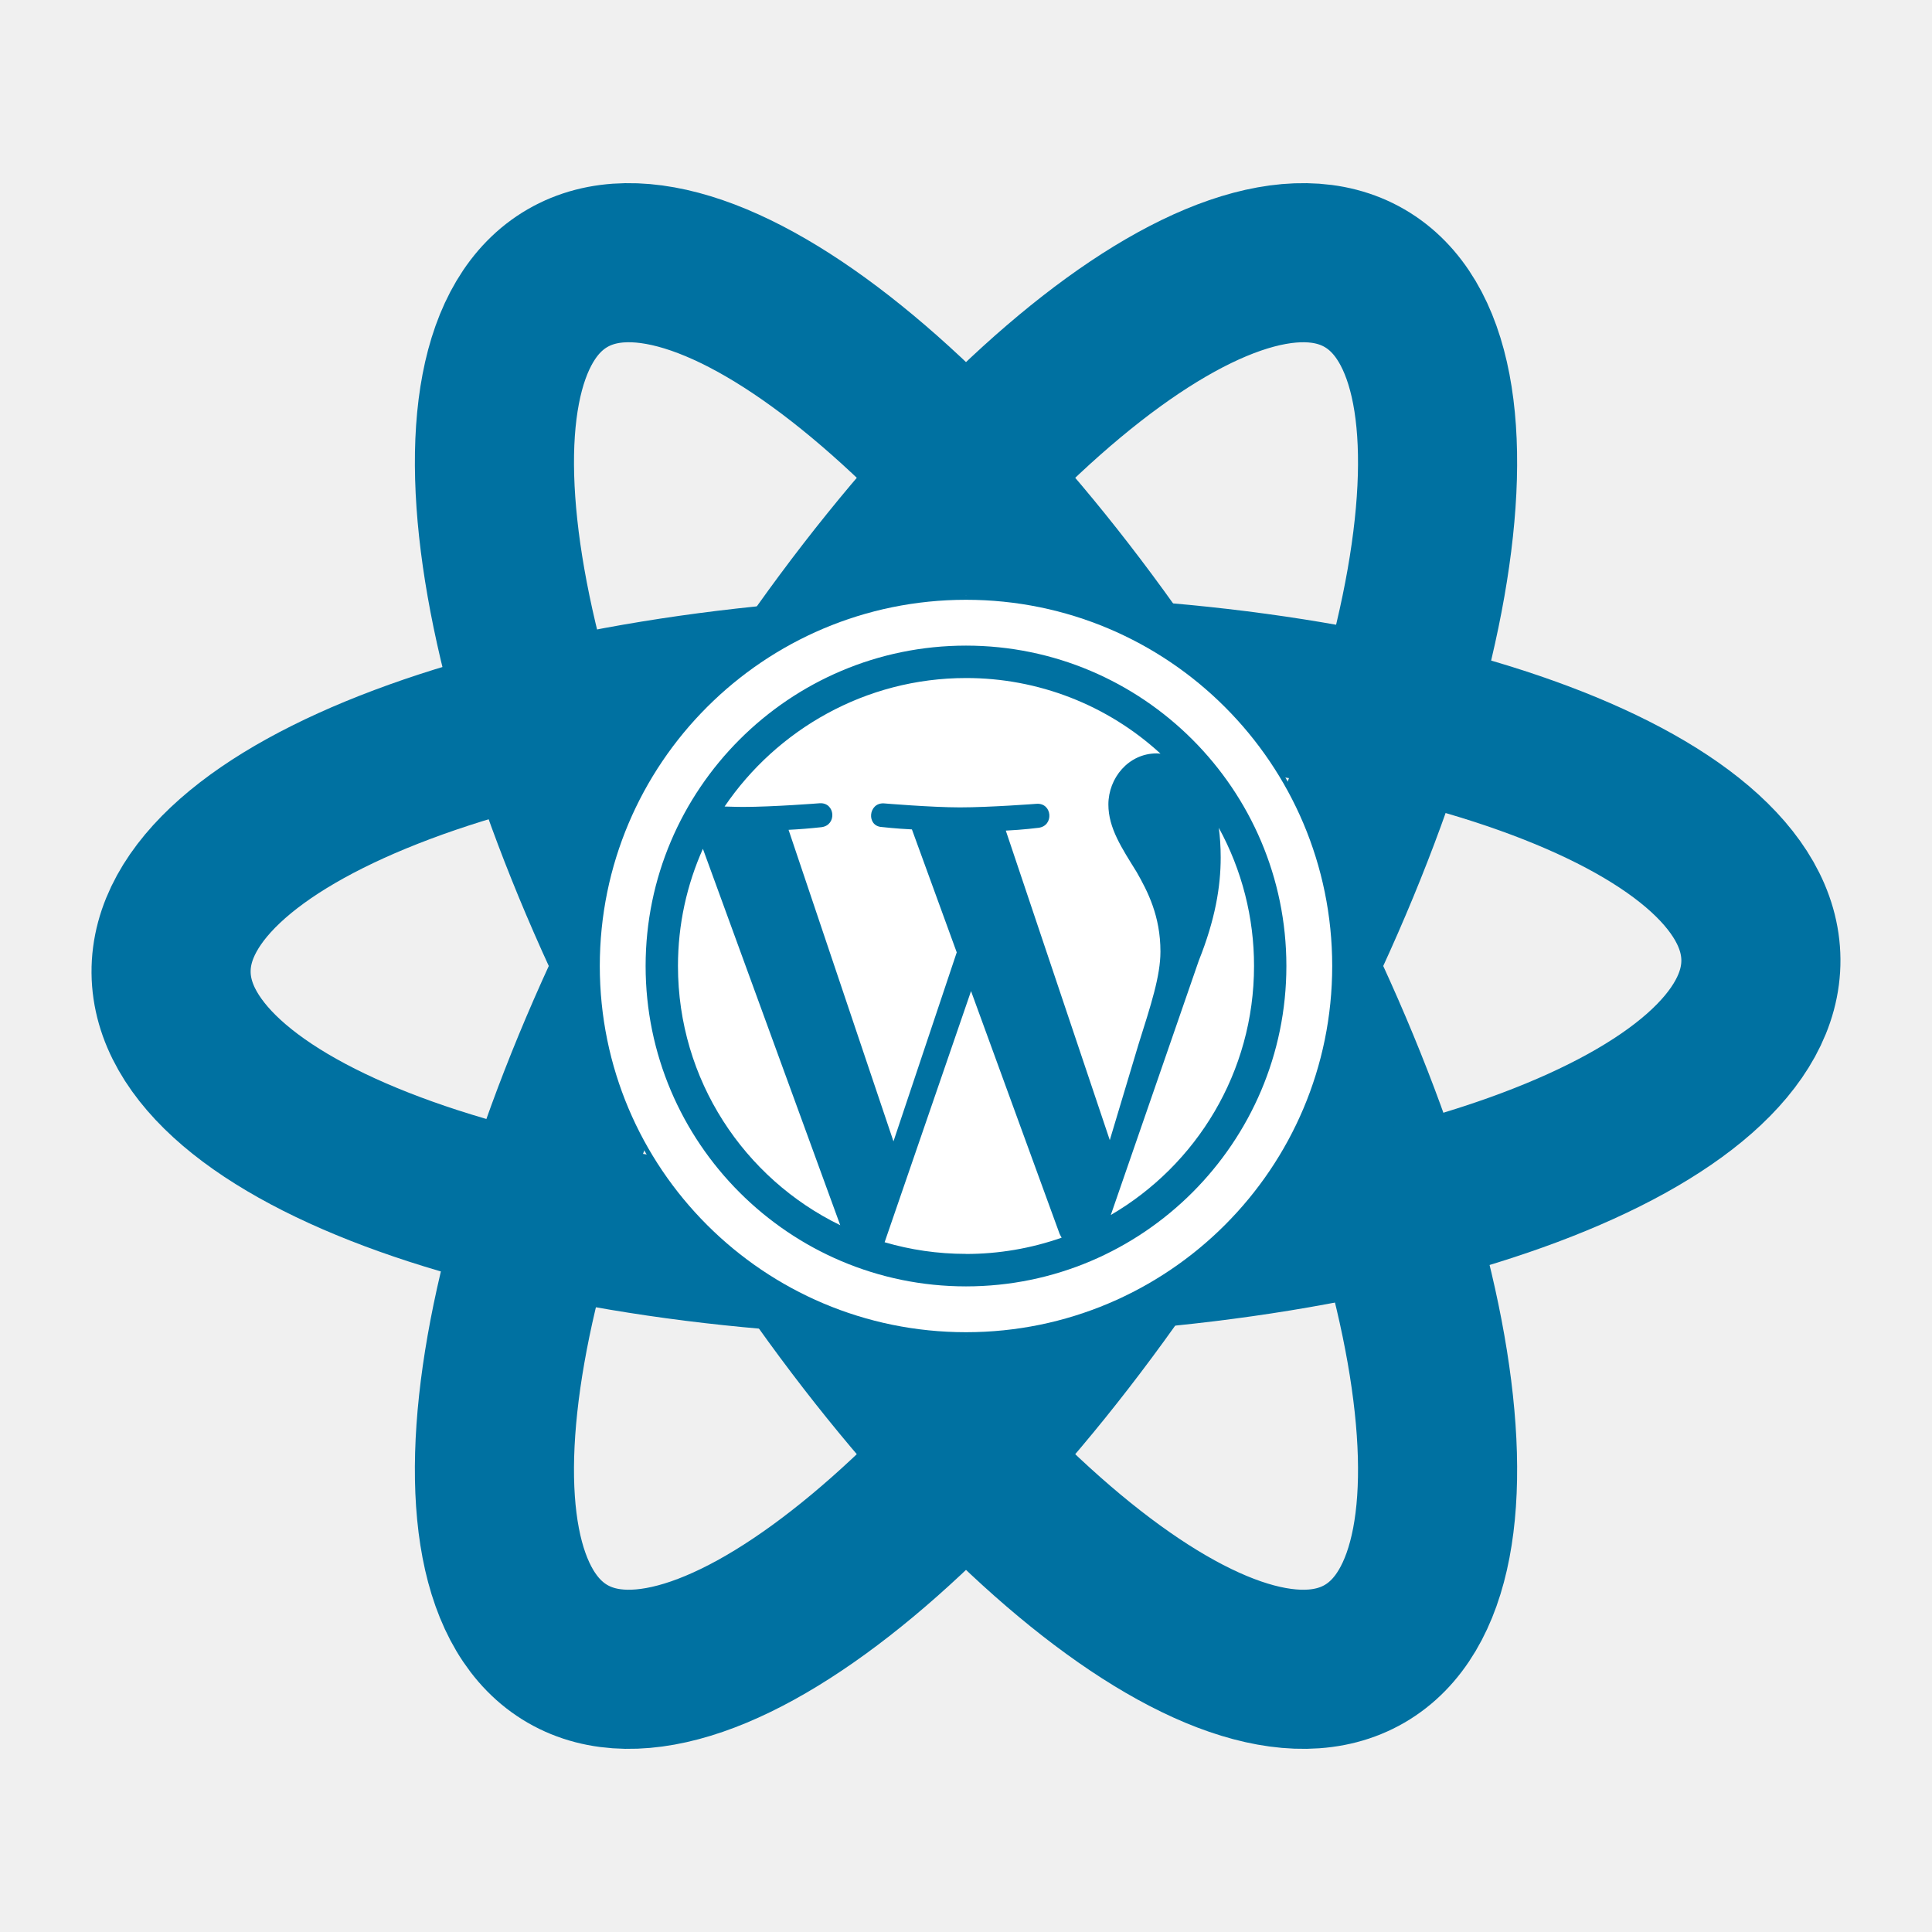
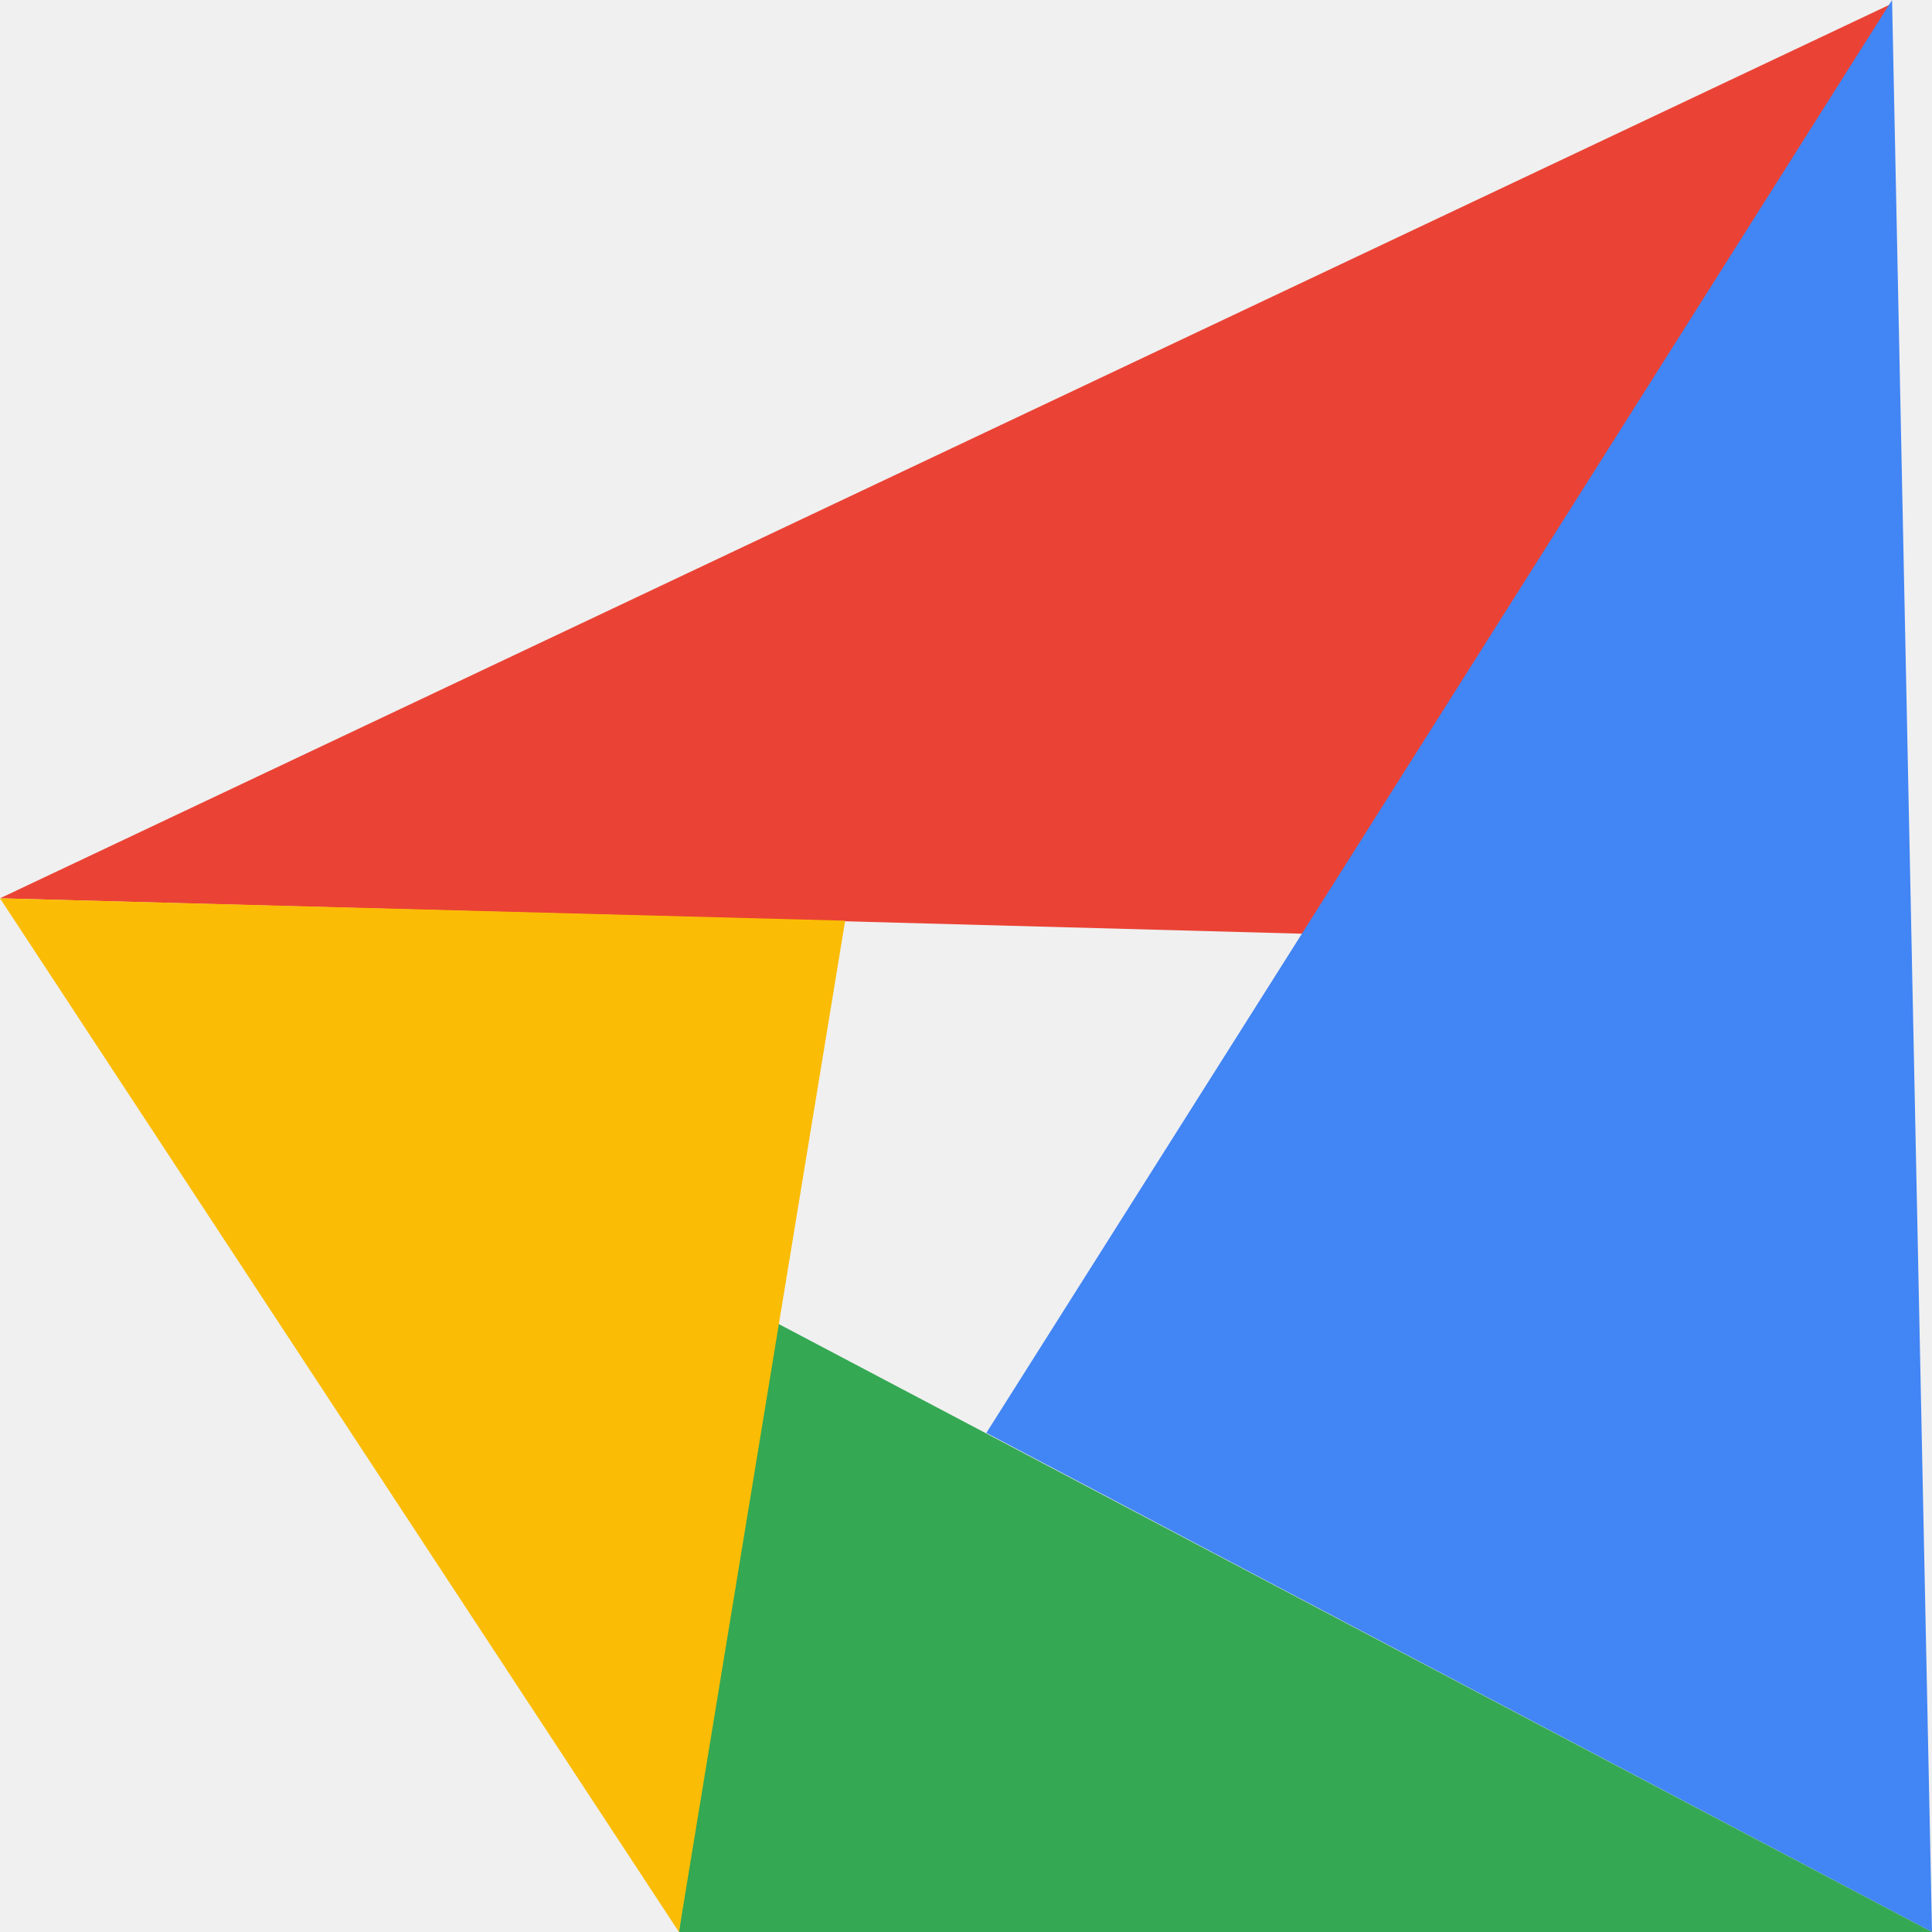
- <svg xmlns="http://www.w3.org/2000/svg" class="logo" version="1.1" id="svg8" width="105.53" height="105.53">
-   <defs id="defs4">
-     <style id="style2">
-             
-         </style>
-   </defs>
-   <g id="g1466" transform="translate(-29.241 -22.688)">
-     <ellipse style="fill:none;fill-opacity:1;stroke:#0071a1;stroke-width:8.691;stroke-miterlimit:4;stroke-dasharray:none;stroke-opacity:1" id="path869" cx="33.132" cy="106.398" rx="15.91" ry="43.421" transform="rotate(-30.087)" />
-     <ellipse style="fill:none;fill-opacity:1;stroke:#0071a1;stroke-width:8.691;stroke-miterlimit:4;stroke-dasharray:none;stroke-opacity:1" id="ellipse895" cx="-108.783" cy="24.176" rx="15.91" ry="43.421" transform="scale(-1 1) rotate(-30.087)" />
-     <ellipse style="fill:none;fill-opacity:1;stroke:#0071a1;stroke-width:8.691;stroke-miterlimit:4;stroke-dasharray:none;stroke-opacity:1" id="ellipse897" cx="-76.105" cy="-81.401" rx="15.91" ry="43.421" transform="scale(-1 1) rotate(-89.543)" />
+ <svg xmlns="http://www.w3.org/2000/svg" width="24" height="24" version="1.2.2 (b0a8486541, 2022-12-01)">
+   <g fill-rule="evenodd">
+     <path fill="#ea4335" d="M0 11.159 23.504.044l-7.256 11.557z" />
+     <path fill="#4285f4" d="M12.253 17.8 24 24l-.496-24z" />
+     <path fill="#34a853" d="M24 24 9.517 16.365 8.434 24z" />
+     <path fill="#fbbc05" d="m0 11.159 10.499.278L8.434 24z" />
  </g>
-   <circle style="fill:#fff;fill-opacity:1;stroke:none;stroke-width:15.117;stroke-miterlimit:4;stroke-dasharray:none;stroke-opacity:1" id="path1461" cx="52.765" cy="52.765" r="20.003" />
-   <path d="M66.574 45.217a15.69 15.69 0 0 1 1.924 7.548c0 5.801-3.145 10.874-7.823 13.6l4.806-13.894c.897-2.243 1.196-4.04 1.196-5.633 0-.594-.038-1.14-.103-1.62m-11.64.152c.944-.044 1.796-.154 1.796-.154.85-.11.75-1.357-.098-1.311 0 0-2.56.196-4.2.196-1.552 0-4.156-.219-4.156-.219-.852-.042-.962 1.248-.107 1.292 0 0 .786.09 1.642.13l2.448 6.717-3.456 10.323-5.73-17.017a29.763 29.763 0 0 0 1.8-.145c.852-.11.752-1.356-.097-1.307 0 0-2.546.201-4.191.201-.292 0-.639-.012-1.006-.022 2.849-4.195 7.694-7.018 13.186-7.018a15.67 15.67 0 0 1 10.624 4.13c-.066-.003-.133-.014-.205-.014-1.545 0-2.642 1.347-2.642 2.793 0 1.297.747 2.396 1.545 3.689.6 1.052 1.299 2.397 1.299 4.342 0 1.335-.517 2.908-1.2 5.073l-1.567 5.227-5.688-16.931zm-2.17 23.12c-1.544 0-3.034-.222-4.444-.636l4.72-13.717 4.835 13.251c.037.077.073.149.114.217a15.778 15.778 0 0 1-5.224.889M37.032 52.765c0-2.282.489-4.448 1.362-6.401l7.502 20.56c-5.244-2.551-8.864-7.93-8.864-14.159m15.733-17.5c-9.648 0-17.5 7.852-17.5 17.5s7.852 17.5 17.5 17.5 17.5-7.852 17.5-17.5-7.852-17.5-17.5-17.5" id="path837" style="fill:#0071a1;fill-opacity:1;stroke-width:1.75" />
</svg>
